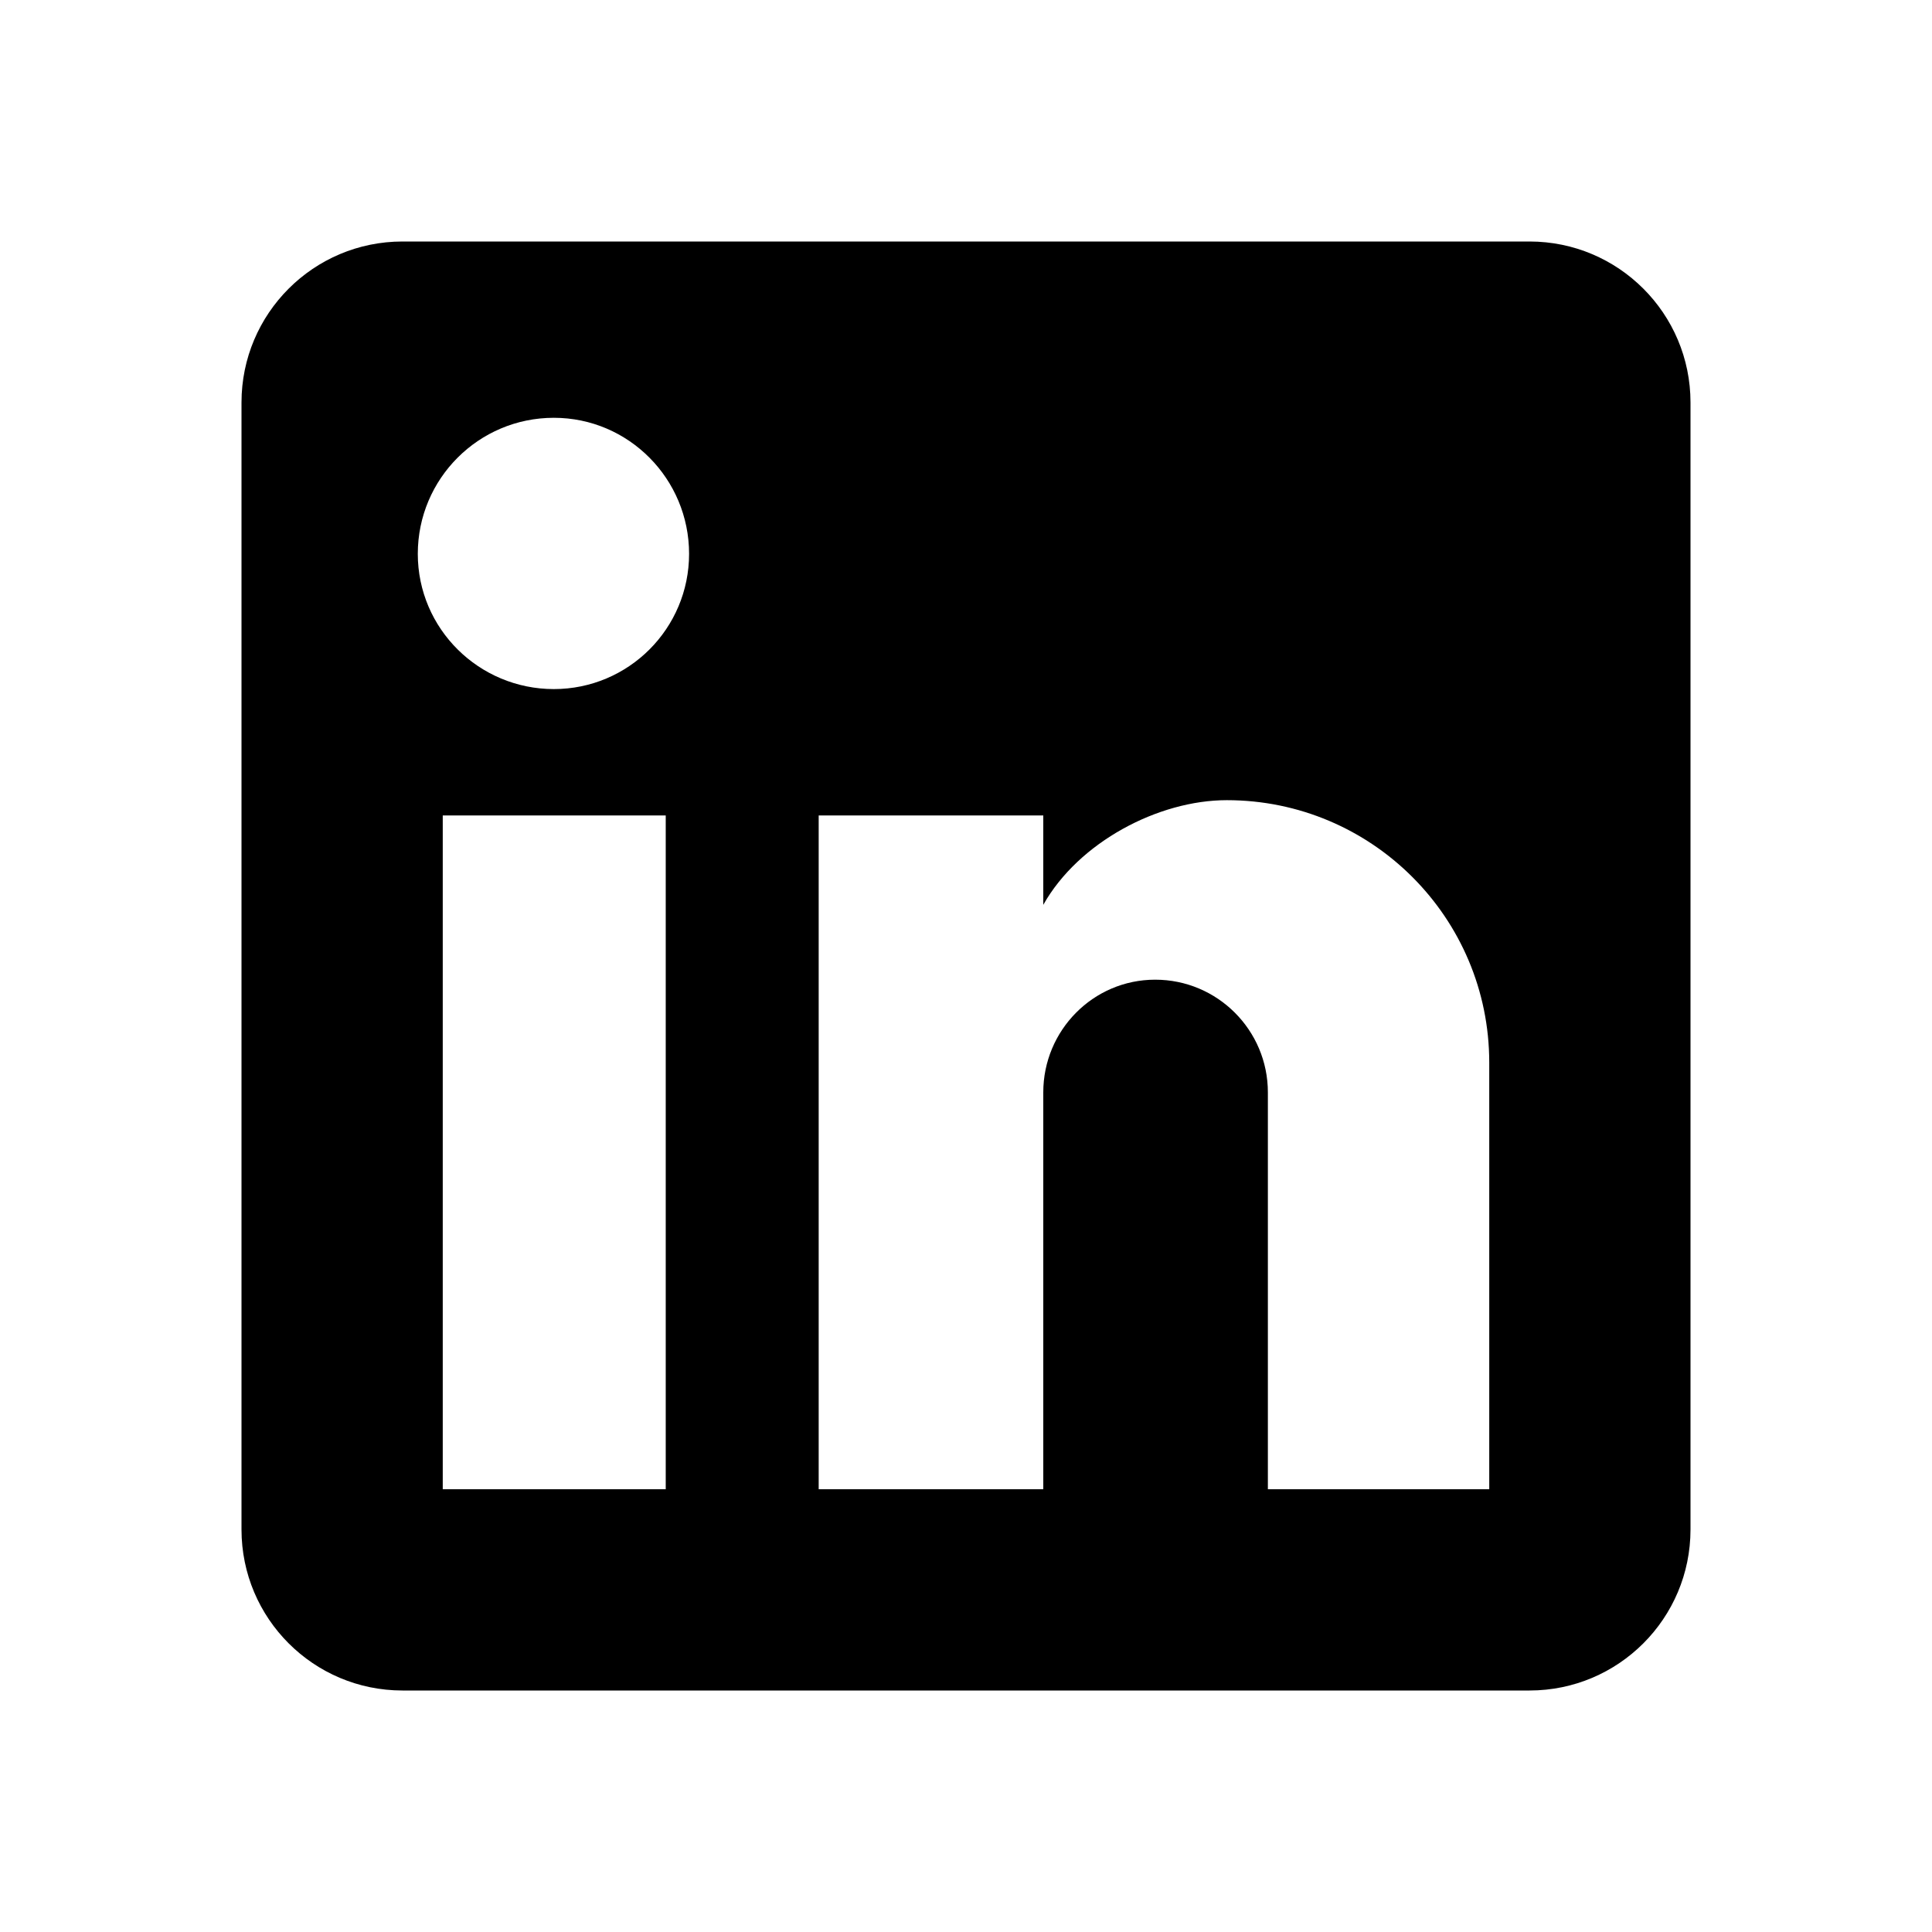
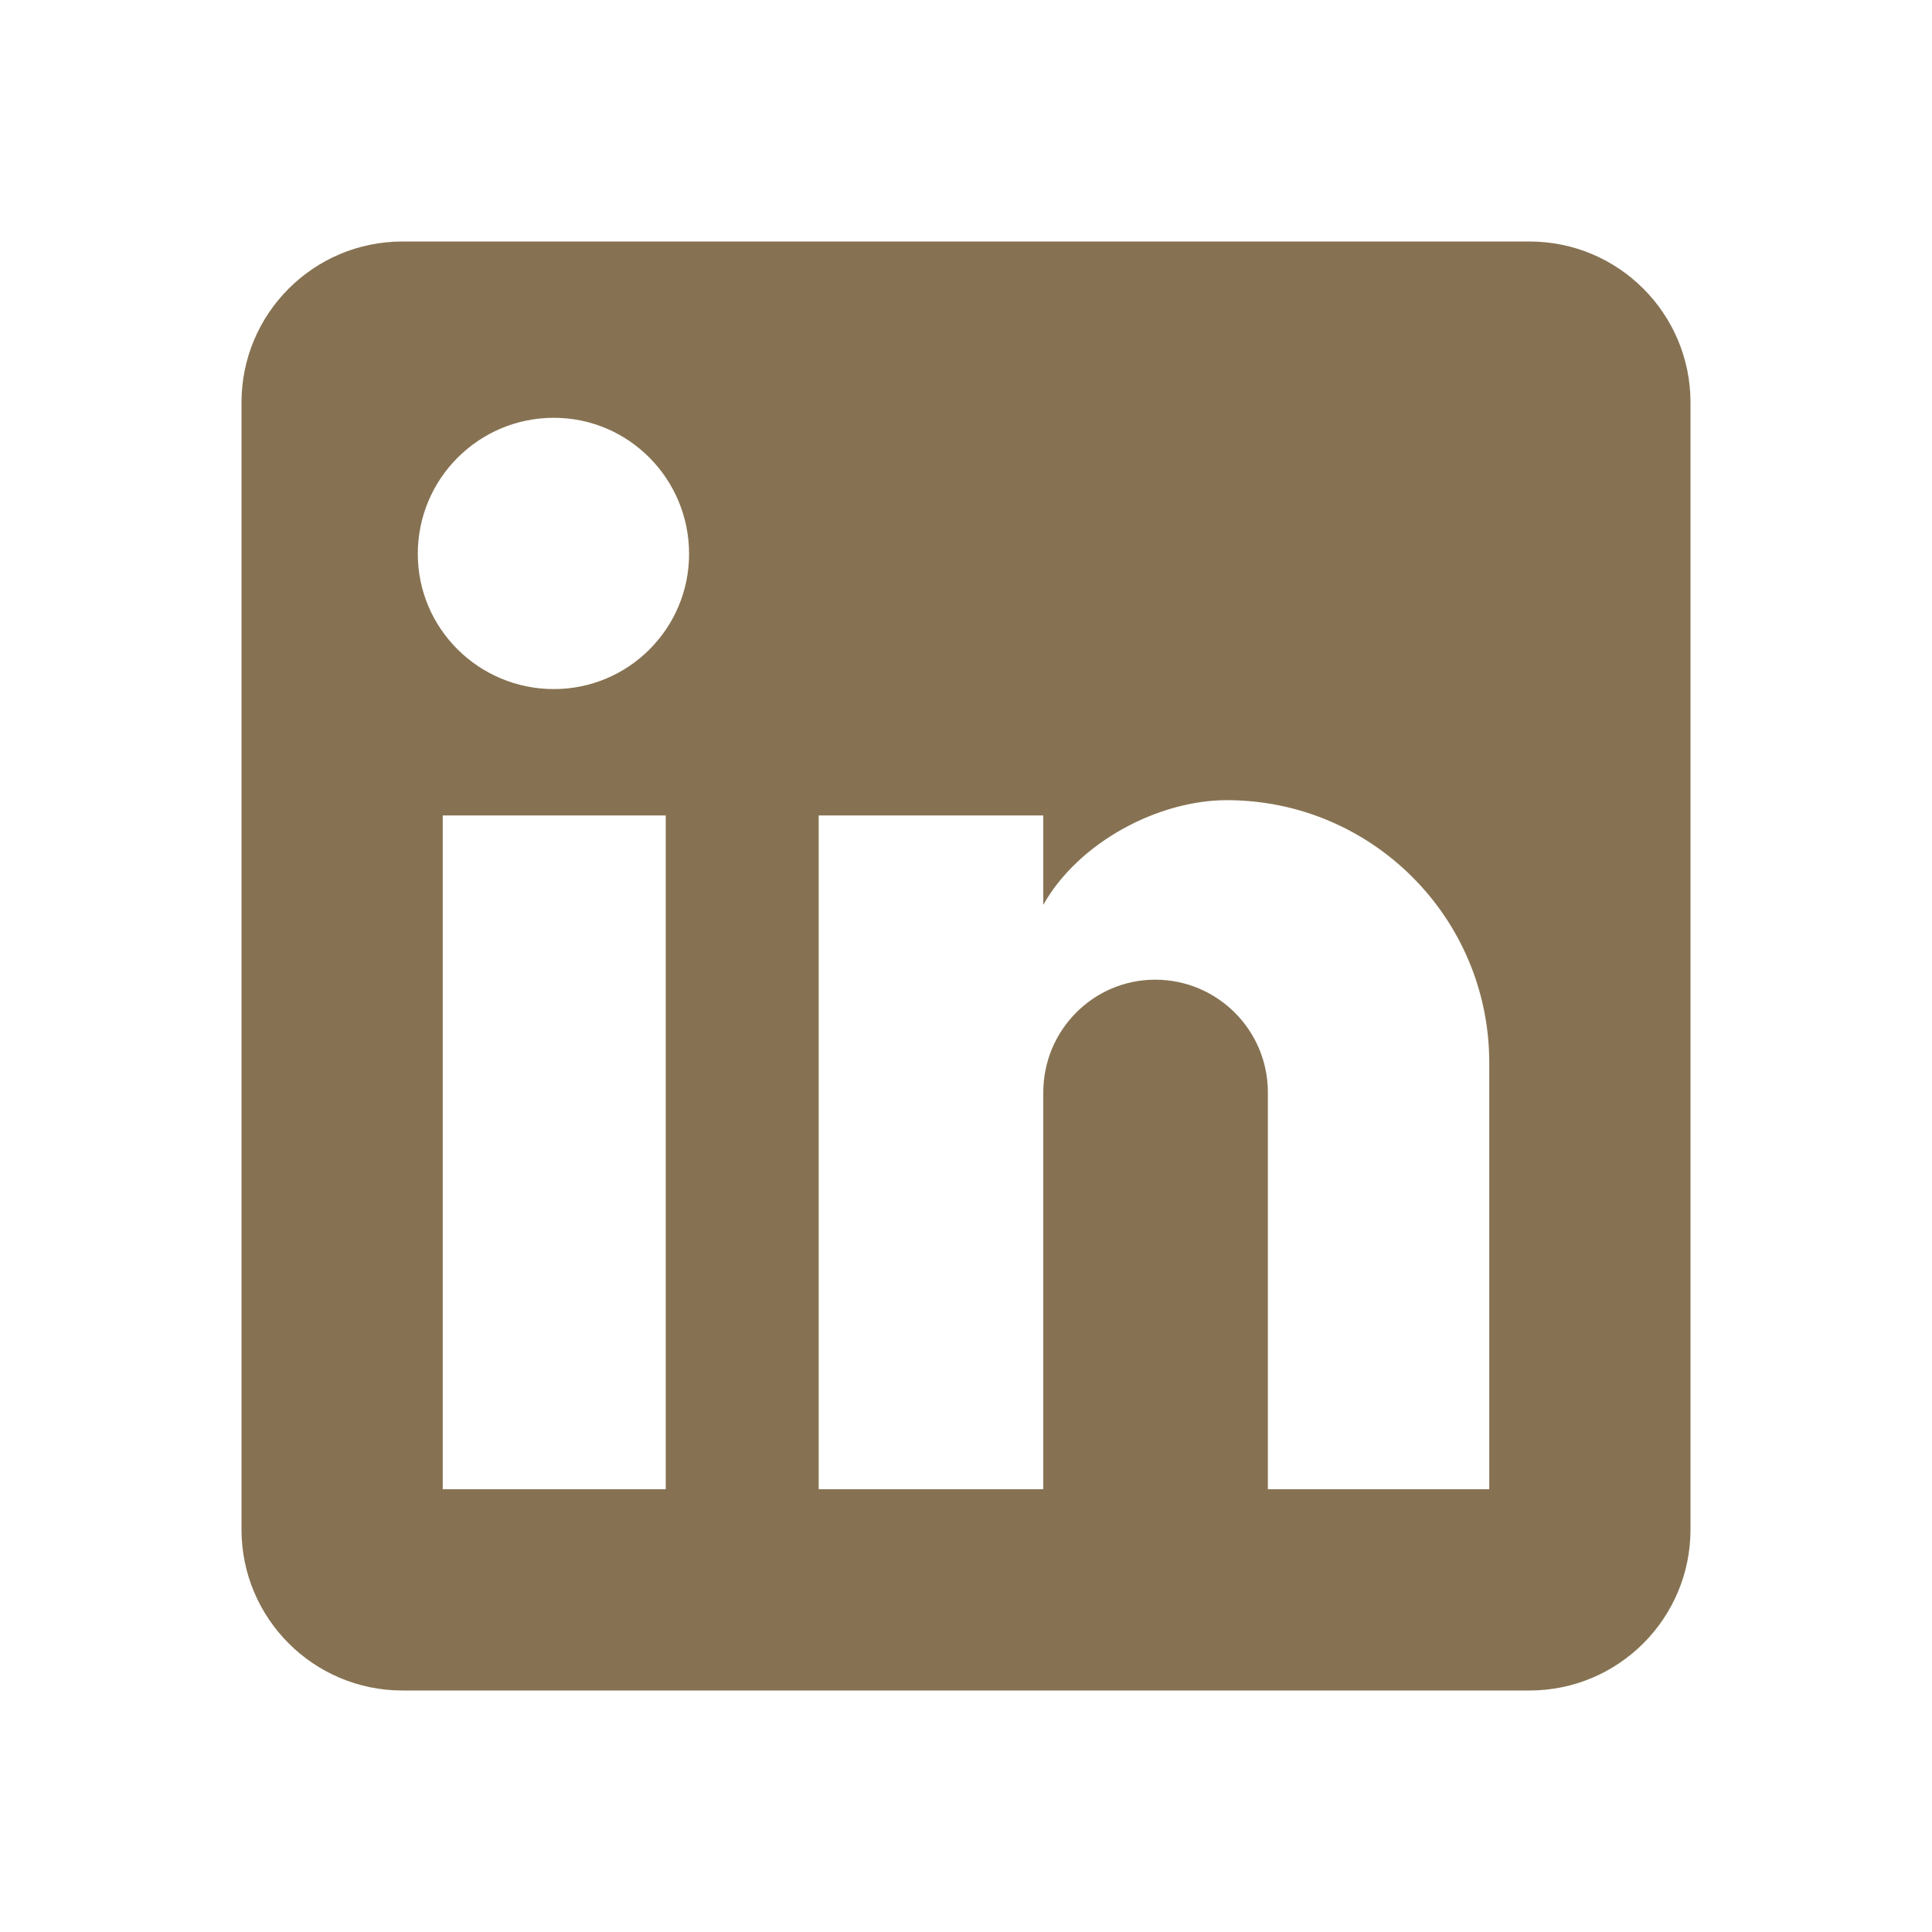
- <svg xmlns="http://www.w3.org/2000/svg" viewBox="0 0 24 24" fill="currentColor" width="24" height="24">
+ <svg xmlns="http://www.w3.org/2000/svg" viewBox="0 0 24 24" fill="#684f27cc" width="24" height="24">
  <path d="M19 3a2 2 0 0 1 2 2v14a2 2 0 0 1-2 2H5a2 2 0 0 1-2-2V5a2 2 0 0 1 2-2h14m-.5 15.5v-5.3a3.26 3.26 0 0 0-3.26-3.26c-.85 0-1.84.52-2.28 1.3v-1.11h-2.79v8.37h2.79v-4.93c0-.77.62-1.4 1.39-1.4a1.4 1.4 0 0 1 1.4 1.4v4.93h2.75M6.88 8.56a1.68 1.68 0 0 0 1.68-1.68c0-.93-.75-1.69-1.68-1.69a1.69 1.69 0 0 0-1.69 1.69c0 .93.76 1.68 1.69 1.68m1.39 9.94v-8.37H5.5v8.37h2.77z" />
</svg>
